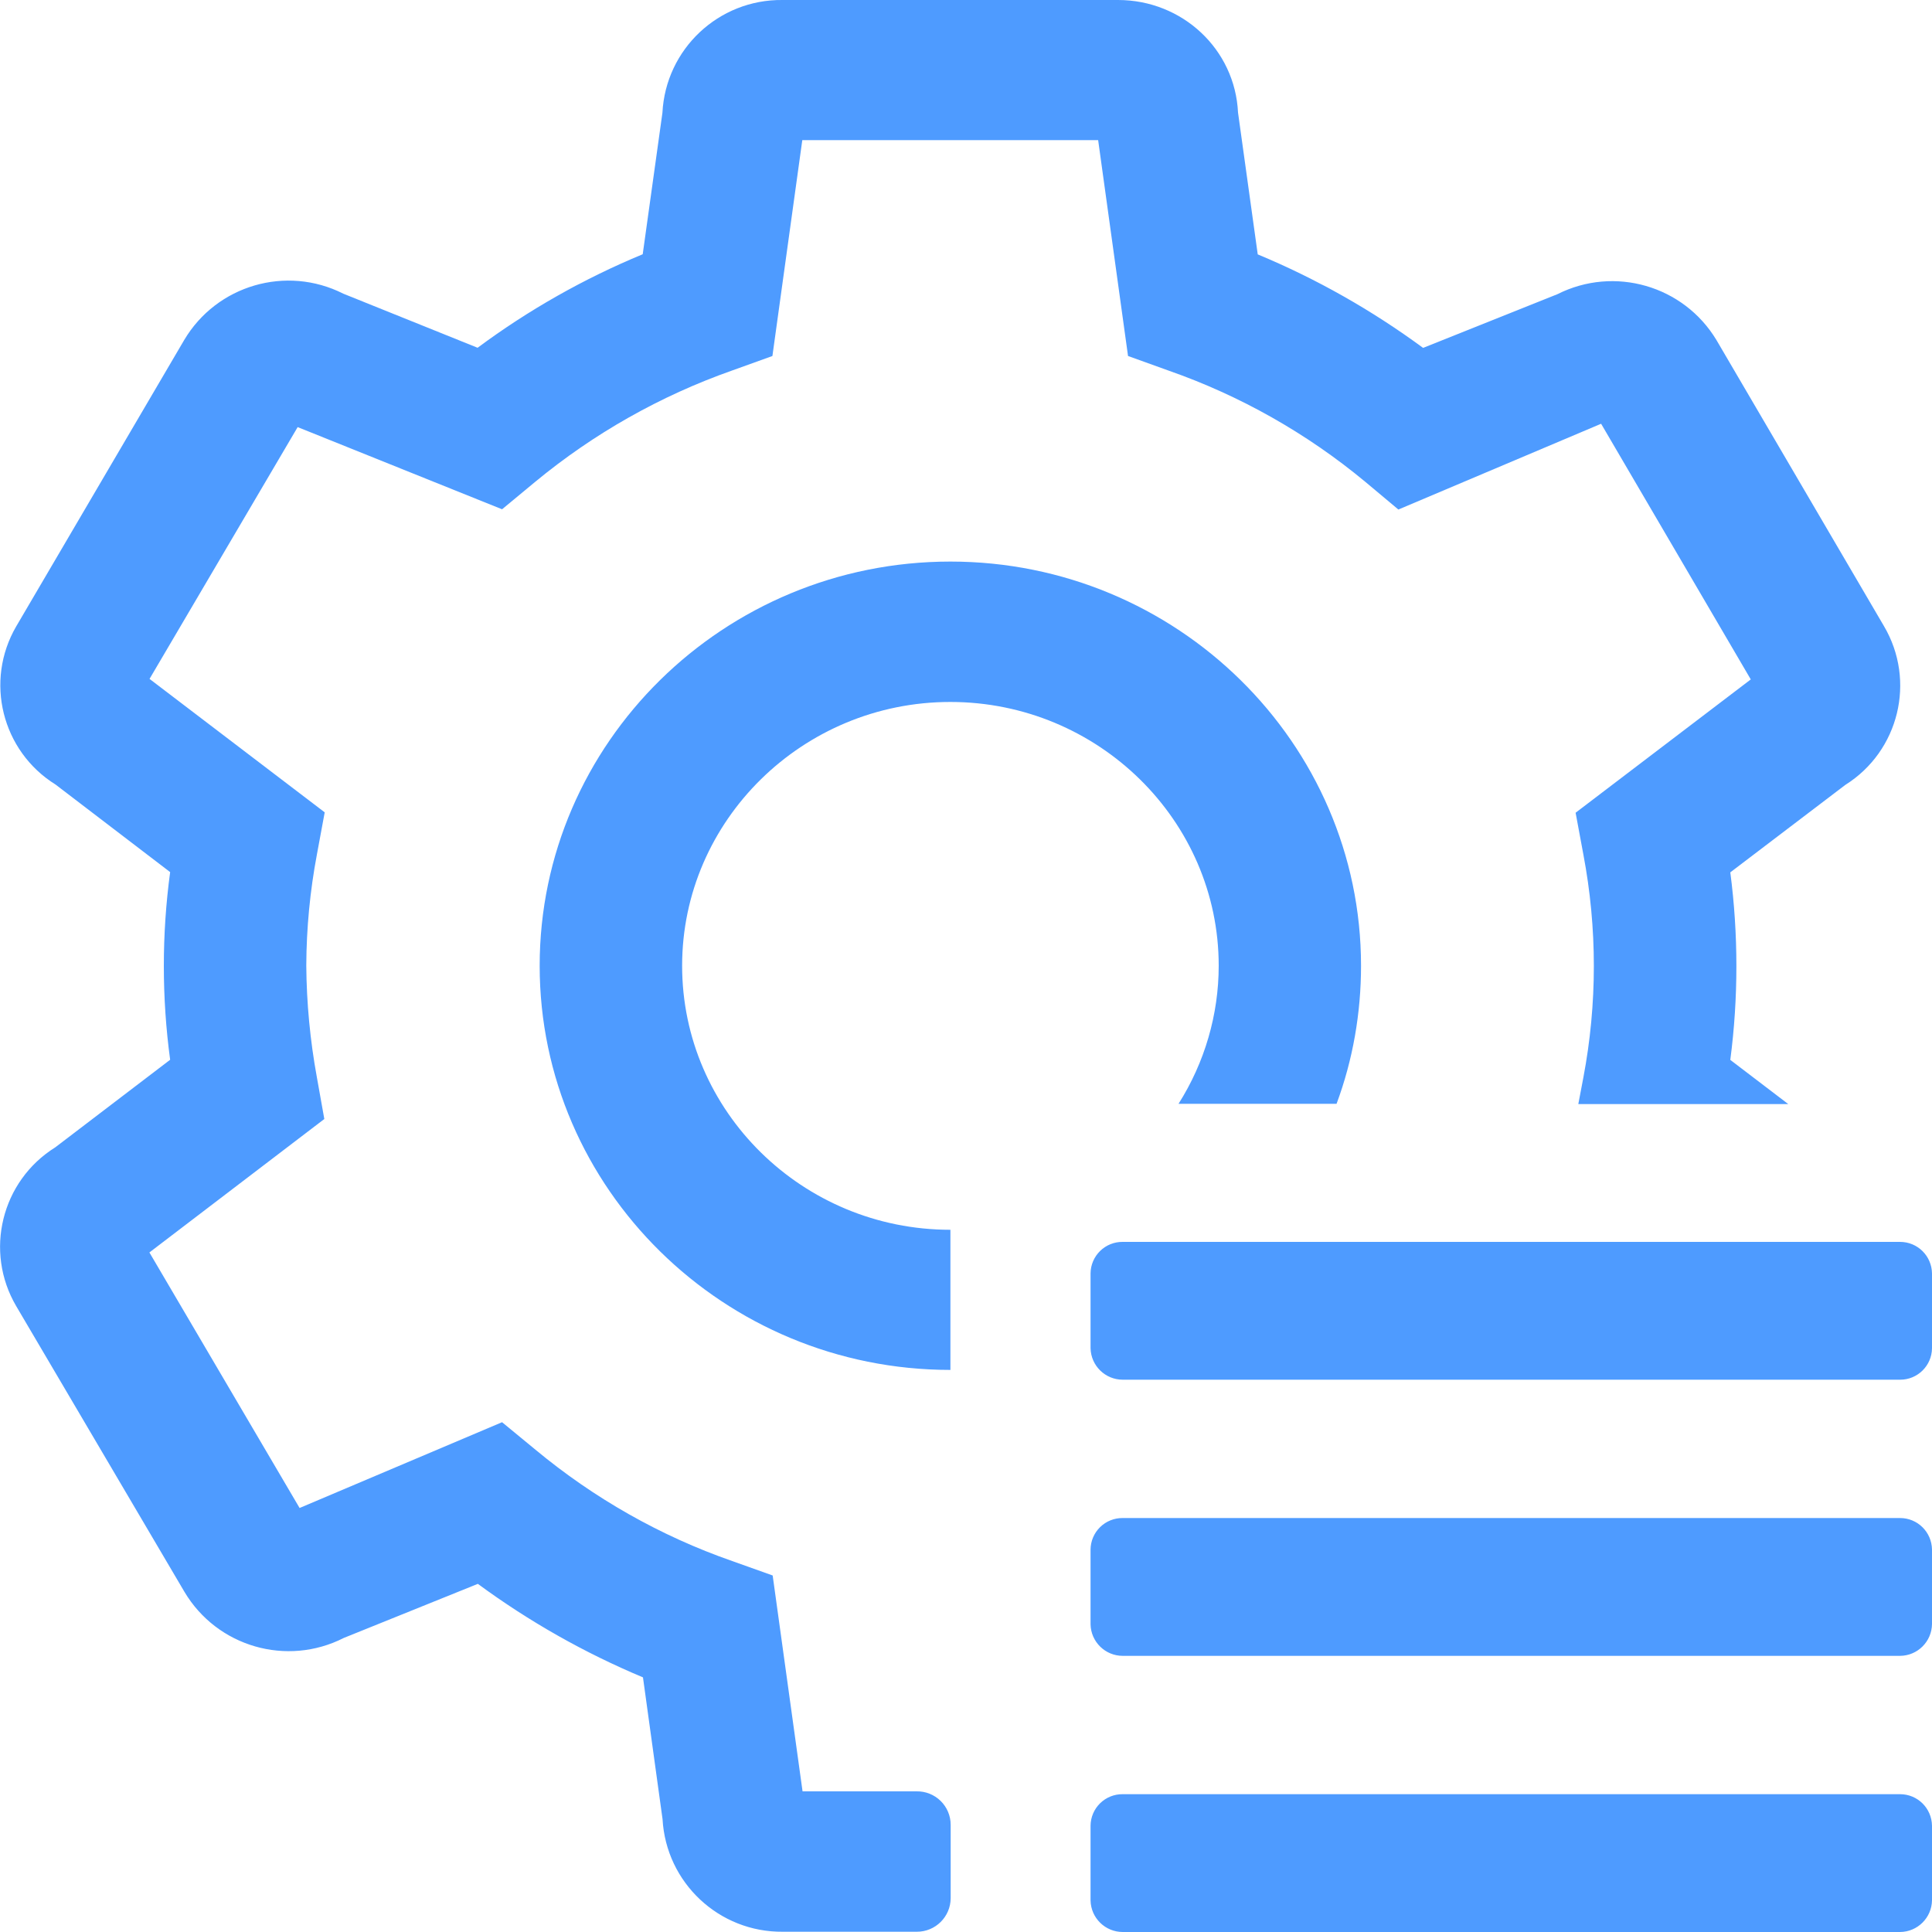
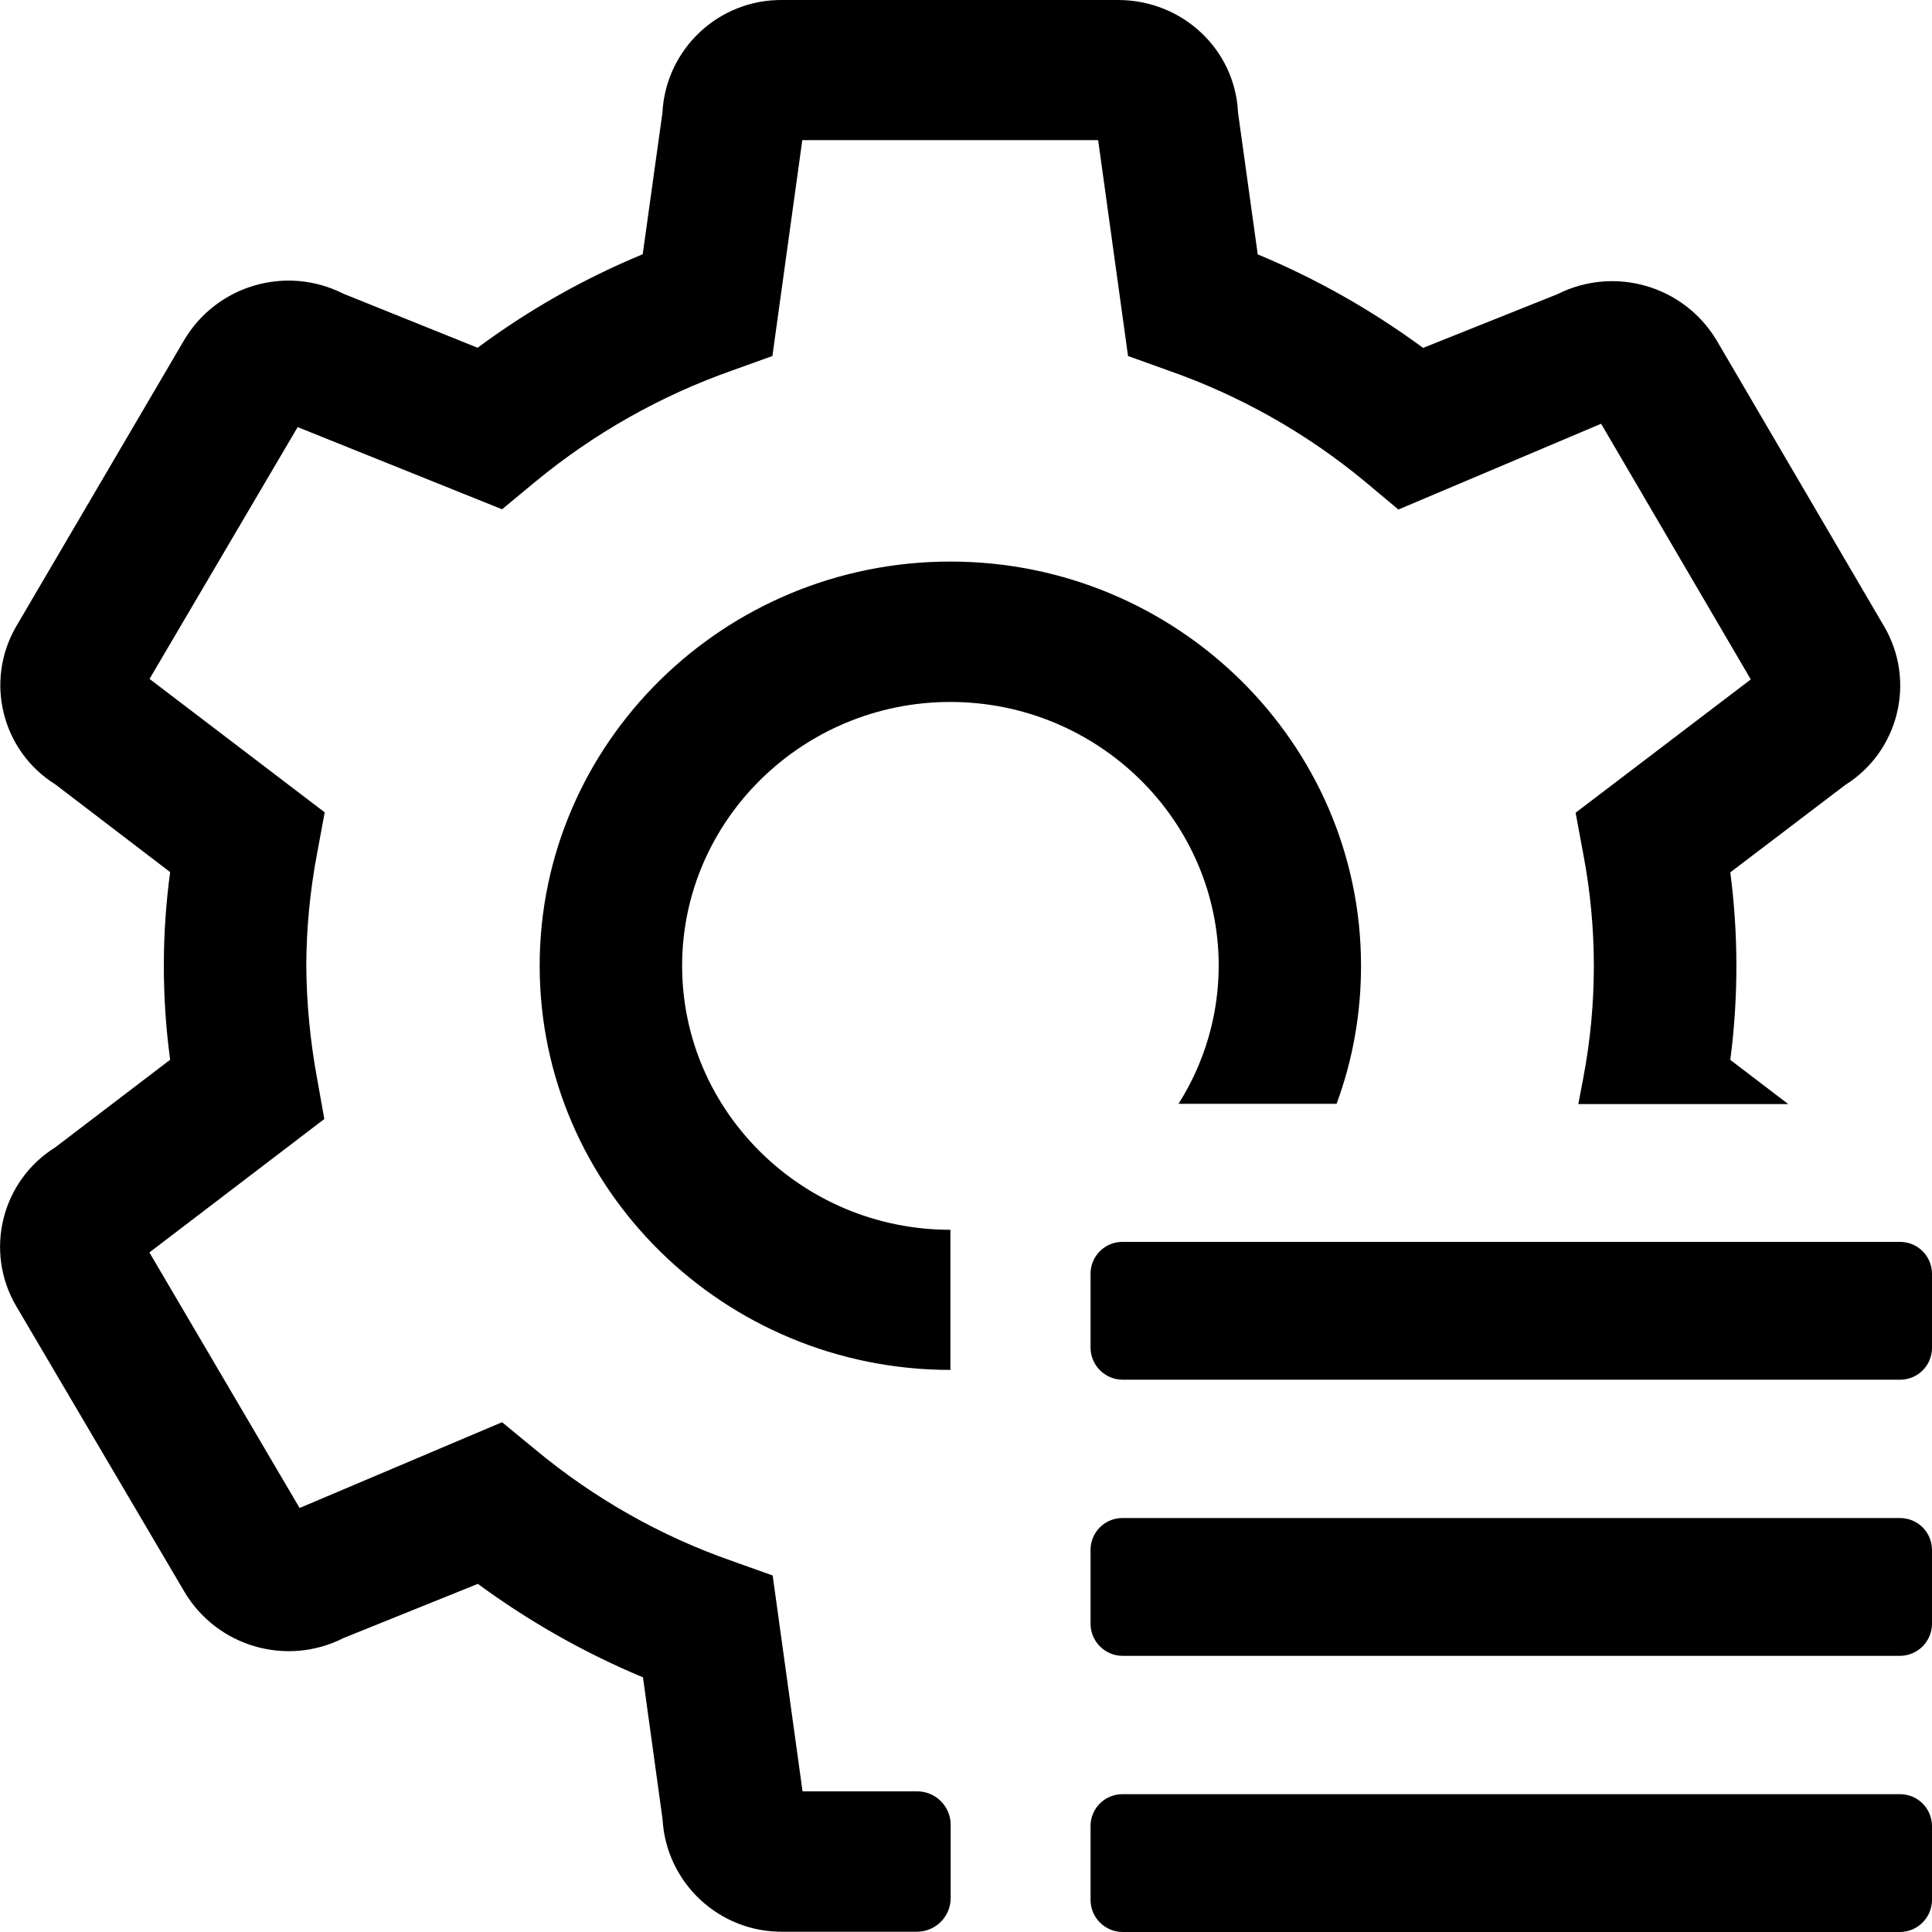
<svg width="15" height="15">
-   <path d="M14.752 10.712H8.717a.25.25 0 01-.25-.245v-.58a.247.247 0 01.25-.245h6.035c.136 0 .246.109.248.245v.58a.247.247 0 01-.248.245zm0 2.144H8.717a.25.25 0 01-.25-.245v-.58a.247.247 0 01.25-.245h6.035c.136 0 .246.109.248.245v.578a.25.25 0 01-.248.247zm0 2.144H8.717a.25.25 0 01-.25-.245v-.58a.247.247 0 01.25-.245h6.035c.136 0 .246.109.248.245v.578a.25.25 0 01-.248.247zM7.379 9.548v1.088c-1.758 0-3.189-1.407-3.189-3.138 0-1.73 1.43-3.138 3.189-3.138 1.757 0 3.188 1.408 3.188 3.138 0 .367-.063.73-.19 1.072H9.15c.203-.32.312-.693.312-1.072 0-1.128-.936-2.048-2.084-2.048-1.146 0-2.082.92-2.082 2.048 0 1.13.934 2.05 2.082 2.05zm-.263 4.36a.26.26 0 01.265.26v.57a.262.262 0 01-.263.26h-1.04a.926.926 0 01-.934-.874l-.152-1.101a6.207 6.207 0 01-1.282-.726l-1.041.42a.942.942 0 01-1.237-.358L.126 10.141a.91.91 0 01.303-1.233l.892-.68a5.44 5.44 0 010-1.457l-.89-.68a.908.908 0 01-.305-1.228L1.43 2.64a.942.942 0 011.235-.36l1.043.42a6 6 0 011.282-.726L5.143.876A.923.923 0 016.075 0H8.68c.5 0 .909.383.932.874l.153 1.101c.455.189.887.434 1.284.726l1.043-.417a.945.945 0 011.235.357l1.3 2.22a.91.91 0 01-.3 1.233l-.893.679c.063.482.063.974 0 1.456l.45.343h-1.63l.039-.205a4.646 4.646 0 000-1.734l-.06-.323 1.36-1.035-1.162-1.985-1.574.666-.258-.216a4.953 4.953 0 00-1.527-.863l-.314-.113-.232-1.676H6.229l-.232 1.676-.314.113a5.025 5.025 0 00-1.529.865l-.256.212-1.587-.638-1.15 1.955 1.36 1.036-.06.324a4.772 4.772 0 00-.083.865c.002.29.03.583.082.867l.058.325L1.16 9.724l1.166 1.984 1.572-.666.26.214c.453.376.97.67 1.527.864l.314.112.232 1.676h.885z" fill="#4E9BFF" />
+   <path d="M14.752 10.712H8.717a.25.25 0 01-.25-.245v-.58a.247.247 0 01.25-.245h6.035c.136 0 .246.109.248.245v.58a.247.247 0 01-.248.245zm0 2.144H8.717a.25.25 0 01-.25-.245v-.58a.247.247 0 01.25-.245h6.035c.136 0 .246.109.248.245v.578a.25.25 0 01-.248.247zm0 2.144H8.717a.25.25 0 01-.25-.245v-.58a.247.247 0 01.25-.245h6.035c.136 0 .246.109.248.245v.578a.25.25 0 01-.248.247zM7.379 9.548v1.088c-1.758 0-3.189-1.407-3.189-3.138 0-1.73 1.43-3.138 3.189-3.138 1.757 0 3.188 1.408 3.188 3.138 0 .367-.063.73-.19 1.072H9.15c.203-.32.312-.693.312-1.072 0-1.128-.936-2.048-2.084-2.048-1.146 0-2.082.92-2.082 2.048 0 1.13.934 2.05 2.082 2.05zm-.263 4.36a.26.26 0 01.265.26v.57a.262.262 0 01-.263.26h-1.04a.926.926 0 01-.934-.874l-.152-1.101a6.207 6.207 0 01-1.282-.726l-1.041.42a.942.942 0 01-1.237-.358L.126 10.141a.91.91 0 01.303-1.233l.892-.68a5.44 5.44 0 010-1.457l-.89-.68a.908.908 0 01-.305-1.228L1.43 2.64a.942.942 0 011.235-.36l1.043.42a6 6 0 011.282-.726L5.143.876A.923.923 0 016.075 0H8.68c.5 0 .909.383.932.874l.153 1.101c.455.189.887.434 1.284.726l1.043-.417a.945.945 0 011.235.357l1.3 2.22a.91.91 0 01-.3 1.233l-.893.679c.063.482.063.974 0 1.456l.45.343h-1.63l.039-.205a4.646 4.646 0 000-1.734l-.06-.323 1.36-1.035-1.162-1.985-1.574.666-.258-.216a4.953 4.953 0 00-1.527-.863l-.314-.113-.232-1.676H6.229l-.232 1.676-.314.113a5.025 5.025 0 00-1.529.865l-.256.212-1.587-.638-1.15 1.955 1.36 1.036-.06.324a4.772 4.772 0 00-.083.865c.002.29.03.583.082.867l.058.325L1.16 9.724l1.166 1.984 1.572-.666.26.214c.453.376.97.67 1.527.864l.314.112.232 1.676h.885z" />
</svg>
